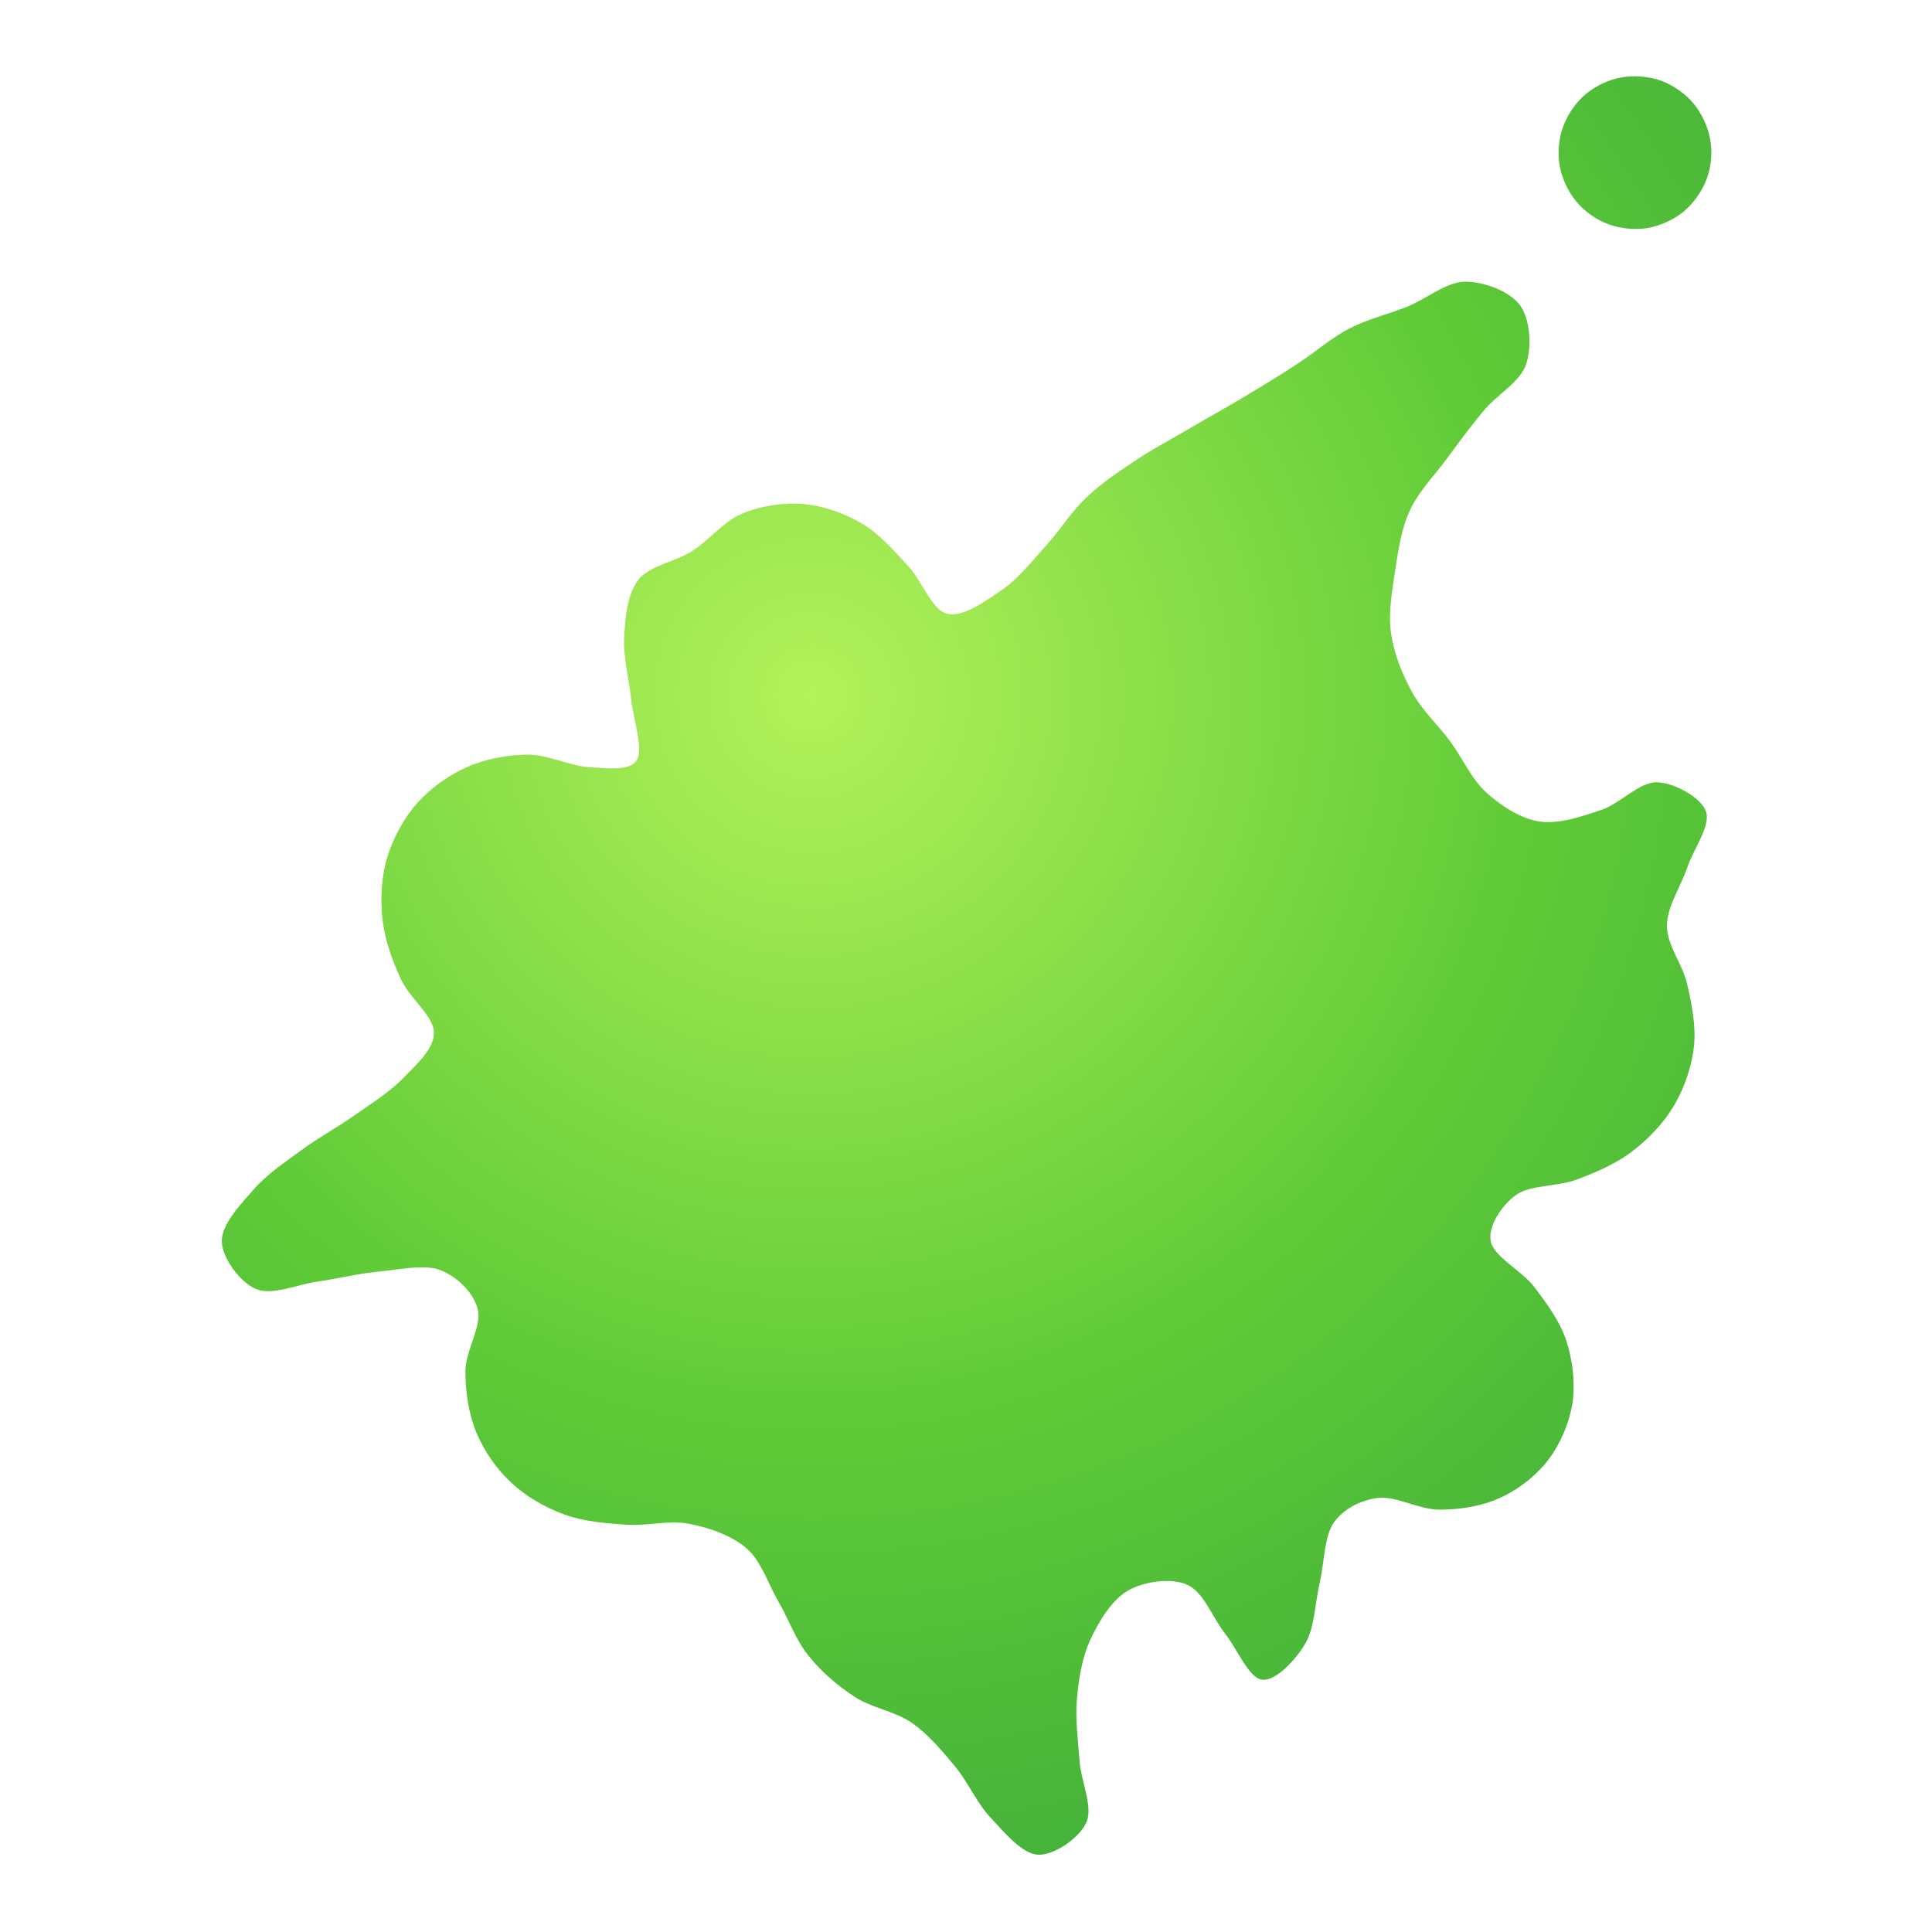
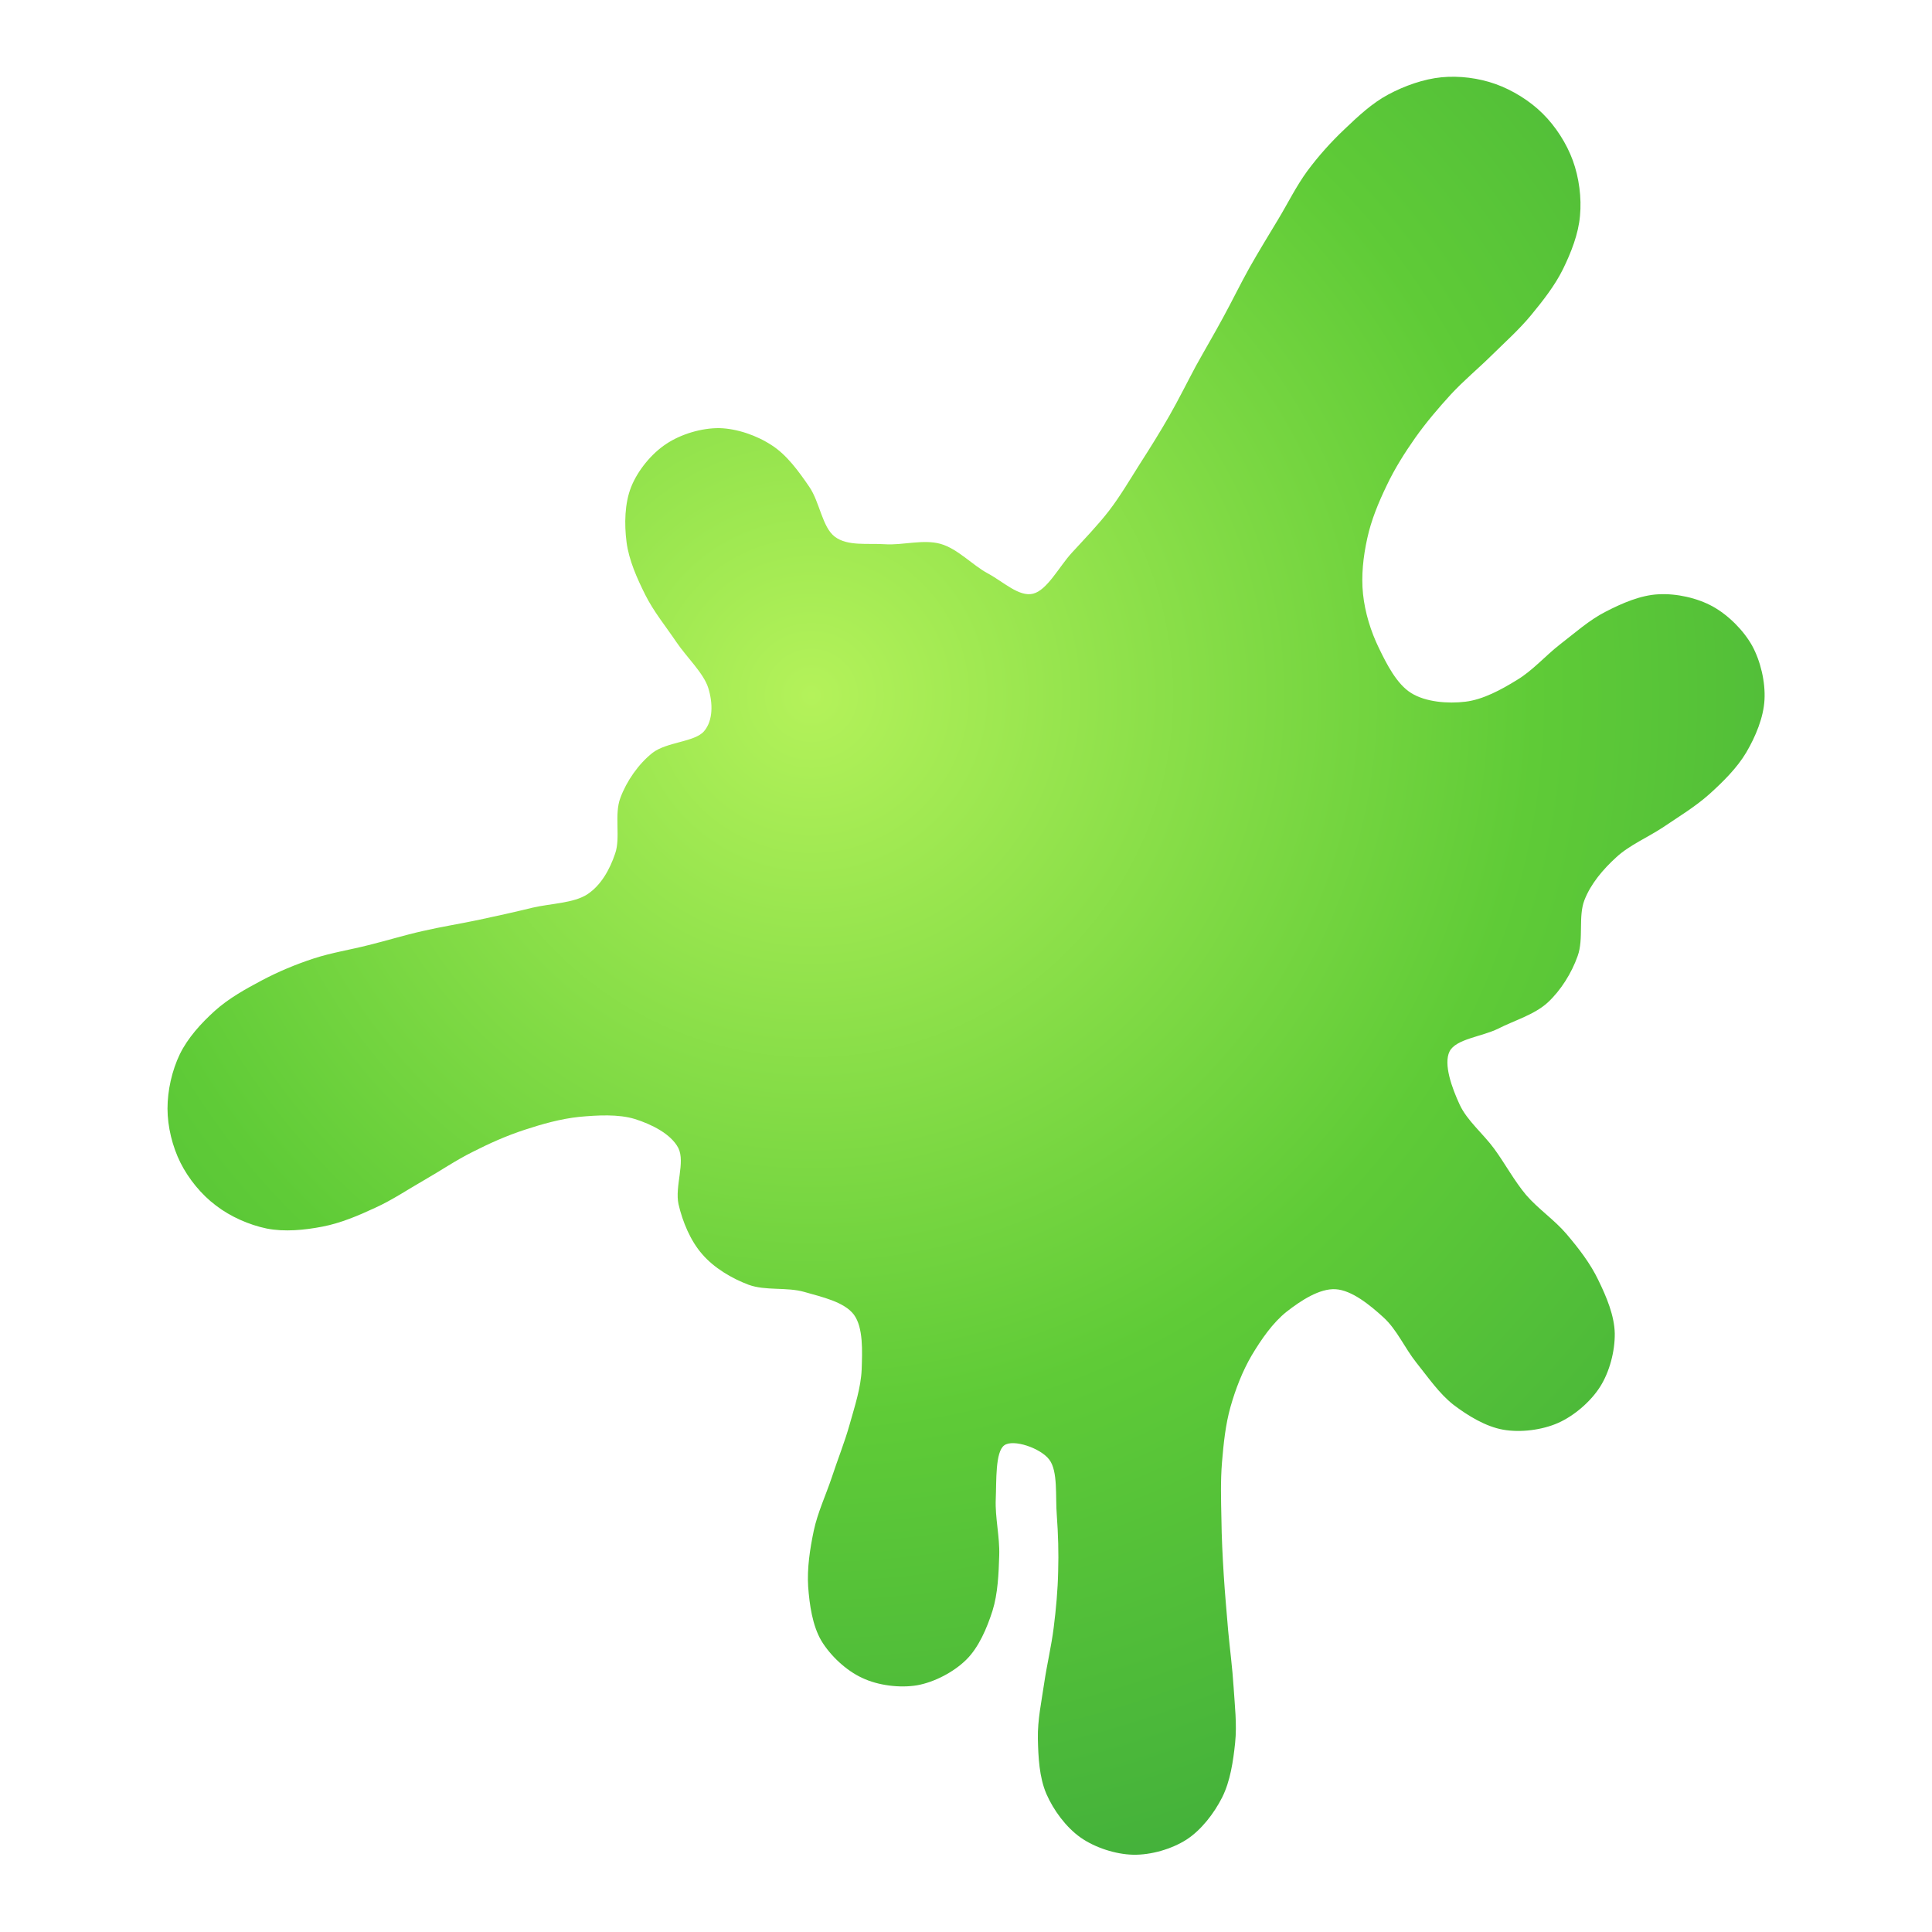
<svg xmlns="http://www.w3.org/2000/svg" viewBox="0 0 100 100" width="100" height="100" role="img" aria-label="Sloppy">
  <defs>
    <radialGradient id="body" gradientUnits="userSpaceOnUse" cx="42" cy="36" r="72">
      <stop offset="0%" stop-color="#B4F25A" />
      <stop offset="52%" stop-color="#5FCB37" />
      <stop offset="100%" stop-color="#3AA83C" />
    </radialGradient>
    <linearGradient id="drop" x1="0" y1="0" x2="0.4" y2="1">
      <stop offset="0%" stop-color="#B4F25A" />
      <stop offset="100%" stop-color="#5FCB37" />
    </linearGradient>
    <radialGradient id="pool" cx="50%" cy="50%" r="50%">
      <stop offset="0%" stop-color="#1B6B2A" stop-opacity="0.38" />
      <stop offset="100%" stop-color="#1B6B2A" stop-opacity="0" />
    </radialGradient>
    <filter id="soft" x="-50%" y="-50%" width="200%" height="200%">
      <feGaussianBlur stdDeviation="5" />
    </filter>
    <clipPath id="inside">
-       <path d="M85.99 4.18C86.61 4.41,87.24 4.86,87.66 5.36C88.08 5.87,88.41 6.57,88.52 7.22C88.64 7.87,88.57 8.64,88.34 9.26C88.11 9.88,87.67 10.51,87.16 10.94C86.65 11.36,85.95 11.68,85.3 11.8C84.65 11.91,83.88 11.84,83.26 11.61C82.64 11.39,82.01 10.94,81.59 10.43C81.17 9.93,80.84 9.23,80.73 8.58C80.61 7.93,80.68 7.16,80.91 6.54C81.14 5.92,81.58 5.28,82.09 4.86C82.59 4.44,83.3 4.11,83.95 4C84.6 3.89,85.37 3.96,85.99 4.18ZM78.67 15.79C79.2 16.5,79.3 17.95,78.99 18.86C78.68 19.77,77.51 20.41,76.82 21.23C76.13 22.05,75.5 22.91,74.86 23.78C74.22 24.64,73.42 25.45,72.98 26.41C72.53 27.37,72.37 28.49,72.21 29.55C72.05 30.61,71.85 31.73,72 32.78C72.15 33.82,72.57 34.88,73.08 35.81C73.59 36.75,74.42 37.51,75.06 38.37C75.7 39.24,76.16 40.32,76.93 41.02C77.7 41.71,78.69 42.37,79.68 42.52C80.67 42.67,81.85 42.27,82.86 41.93C83.87 41.59,84.84 40.48,85.75 40.49C86.65 40.51,88.04 41.26,88.3 42C88.56 42.74,87.65 43.95,87.32 44.94C86.98 45.93,86.28 46.92,86.28 47.93C86.28 48.93,87.1 49.91,87.33 50.95C87.57 51.99,87.79 53.11,87.68 54.15C87.57 55.19,87.19 56.3,86.66 57.2C86.13 58.11,85.33 58.95,84.49 59.59C83.65 60.23,82.62 60.68,81.62 61.05C80.61 61.43,79.22 61.32,78.47 61.85C77.73 62.39,77.01 63.46,77.16 64.25C77.32 65.05,78.75 65.75,79.4 66.6C80.05 67.45,80.73 68.37,81.06 69.36C81.39 70.35,81.54 71.53,81.4 72.56C81.25 73.58,80.79 74.69,80.17 75.52C79.55 76.35,78.61 77.09,77.66 77.52C76.72 77.96,75.56 78.14,74.51 78.14C73.45 78.14,72.25 77.42,71.33 77.53C70.42 77.65,69.54 78.09,69.03 78.82C68.53 79.56,68.55 80.91,68.3 81.96C68.06 83,68.05 84.26,67.55 85.09C67.06 85.92,66.02 87.03,65.33 86.94C64.64 86.86,64.06 85.39,63.42 84.57C62.77 83.75,62.3 82.4,61.46 82.03C60.63 81.65,59.23 81.85,58.4 82.32C57.56 82.79,56.89 83.9,56.45 84.84C56.01 85.77,55.84 86.88,55.74 87.94C55.65 88.99,55.8 90.09,55.88 91.16C55.96 92.23,56.59 93.52,56.23 94.33C55.87 95.14,54.55 96.04,53.73 96C52.9 95.96,51.99 94.85,51.28 94.09C50.56 93.33,50.12 92.26,49.44 91.44C48.76 90.62,48.05 89.77,47.19 89.17C46.32 88.57,45.13 88.41,44.24 87.83C43.35 87.25,42.5 86.52,41.84 85.69C41.17 84.86,40.81 83.78,40.27 82.86C39.74 81.93,39.4 80.8,38.64 80.14C37.87 79.47,36.7 79.07,35.66 78.87C34.62 78.67,33.49 78.99,32.42 78.92C31.35 78.84,30.23 78.76,29.24 78.4C28.24 78.04,27.24 77.47,26.47 76.75C25.7 76.04,25.04 75.08,24.64 74.11C24.25 73.14,24.08 71.99,24.09 70.93C24.11 69.88,24.95 68.63,24.73 67.77C24.51 66.9,23.65 66.07,22.79 65.74C21.94 65.42,20.65 65.72,19.58 65.82C18.52 65.92,17.46 66.19,16.41 66.34C15.35 66.49,14.08 67.07,13.25 66.72C12.43 66.38,11.5 65.12,11.48 64.26C11.45 63.41,12.41 62.38,13.1 61.6C13.78 60.81,14.72 60.17,15.59 59.54C16.45 58.9,17.41 58.39,18.29 57.77C19.17 57.15,20.17 56.53,20.86 55.81C21.56 55.09,22.48 54.29,22.46 53.43C22.44 52.58,21.19 51.66,20.75 50.68C20.3 49.71,19.92 48.65,19.8 47.6C19.68 46.55,19.74 45.39,20.04 44.39C20.34 43.38,20.9 42.36,21.59 41.57C22.29 40.79,23.24 40.11,24.2 39.69C25.16 39.27,26.31 39.06,27.36 39.06C28.41 39.07,29.58 39.67,30.52 39.71C31.45 39.76,32.6 39.93,32.96 39.34C33.32 38.74,32.77 37.21,32.66 36.14C32.55 35.08,32.24 33.96,32.31 32.93C32.37 31.91,32.47 30.73,33.05 30C33.64 29.26,34.94 29.09,35.83 28.52C36.72 27.95,37.44 27,38.4 26.59C39.35 26.19,40.53 26,41.57 26.09C42.61 26.17,43.72 26.57,44.62 27.1C45.52 27.63,46.26 28.5,46.99 29.28C47.73 30.06,48.21 31.56,49.03 31.77C49.85 31.97,51.03 31.1,51.89 30.51C52.74 29.92,53.43 29.02,54.16 28.22C54.88 27.42,55.46 26.47,56.24 25.74C57.02 25,57.93 24.39,58.83 23.8C59.72 23.2,60.69 22.7,61.62 22.15C62.55 21.6,63.5 21.08,64.43 20.52C65.35 19.97,66.27 19.41,67.17 18.82C68.08 18.23,68.9 17.49,69.85 17C70.8 16.51,71.87 16.26,72.87 15.86C73.86 15.45,74.86 14.59,75.83 14.58C76.79 14.57,78.14 15.07,78.67 15.79Z" />
+       <path d="M74.61 4C75.54 3.91,76.54 4.04,77.41 4.35C78.28 4.66,79.19 5.22,79.85 5.88C80.52 6.54,81.09 7.43,81.41 8.31C81.73 9.19,81.87 10.24,81.78 11.17C81.7 12.11,81.32 13.07,80.9 13.93C80.48 14.78,79.86 15.57,79.25 16.31C78.63 17.06,77.9 17.71,77.21 18.39C76.52 19.07,75.77 19.69,75.11 20.4C74.46 21.11,73.82 21.86,73.26 22.65C72.71 23.43,72.18 24.27,71.77 25.14C71.35 26.01,70.97 26.93,70.77 27.86C70.56 28.8,70.45 29.81,70.55 30.75C70.65 31.7,70.95 32.68,71.37 33.54C71.78 34.39,72.3 35.41,73.04 35.87C73.79 36.34,74.94 36.43,75.85 36.32C76.76 36.21,77.7 35.7,78.51 35.2C79.33 34.71,79.99 33.94,80.75 33.35C81.52 32.76,82.26 32.09,83.11 31.66C83.96 31.22,84.93 30.8,85.85 30.76C86.78 30.71,87.85 30.95,88.65 31.39C89.46 31.84,90.24 32.62,90.69 33.42C91.13 34.23,91.38 35.3,91.33 36.22C91.28 37.14,90.87 38.12,90.39 38.94C89.91 39.75,89.18 40.47,88.47 41.11C87.75 41.75,86.91 42.26,86.11 42.8C85.3 43.34,84.34 43.74,83.66 44.37C82.97 45,82.34 45.74,82.01 46.59C81.68 47.44,81.98 48.59,81.66 49.48C81.35 50.36,80.79 51.26,80.11 51.89C79.42 52.52,78.4 52.81,77.55 53.24C76.71 53.66,75.36 53.77,75.03 54.42C74.7 55.08,75.16 56.33,75.55 57.17C75.93 58,76.77 58.68,77.34 59.46C77.91 60.24,78.37 61.11,78.99 61.85C79.62 62.58,80.46 63.14,81.08 63.87C81.71 64.61,82.32 65.4,82.73 66.26C83.15 67.12,83.56 68.09,83.58 69.02C83.59 69.94,83.31 71.01,82.82 71.78C82.33 72.55,81.48 73.28,80.65 73.65C79.81 74.02,78.7 74.16,77.8 74C76.9 73.84,75.98 73.28,75.23 72.71C74.49 72.13,73.92 71.29,73.31 70.53C72.71 69.78,72.3 68.81,71.6 68.18C70.91 67.55,69.97 66.78,69.13 66.73C68.3 66.68,67.33 67.32,66.6 67.89C65.88 68.46,65.28 69.33,64.79 70.15C64.31 70.97,63.95 71.9,63.69 72.82C63.43 73.74,63.33 74.73,63.25 75.69C63.17 76.66,63.2 77.63,63.22 78.6C63.23 79.57,63.28 80.54,63.34 81.51C63.4 82.48,63.49 83.44,63.57 84.41C63.66 85.38,63.79 86.34,63.85 87.31C63.91 88.27,64.03 89.25,63.93 90.21C63.83 91.16,63.68 92.19,63.26 93.03C62.84 93.86,62.18 94.72,61.41 95.22C60.64 95.71,59.57 96.02,58.65 96C57.74 95.98,56.67 95.63,55.93 95.11C55.18 94.58,54.53 93.7,54.16 92.85C53.79 91.99,53.74 90.94,53.72 89.99C53.7 89.03,53.91 88.06,54.05 87.1C54.19 86.15,54.42 85.2,54.54 84.24C54.66 83.28,54.75 82.31,54.77 81.34C54.8 80.37,54.77 79.4,54.7 78.43C54.62 77.47,54.77 76.15,54.31 75.55C53.86 74.95,52.44 74.47,51.98 74.81C51.51 75.15,51.58 76.65,51.54 77.6C51.5 78.54,51.75 79.54,51.72 80.5C51.69 81.46,51.65 82.48,51.37 83.38C51.08 84.28,50.66 85.27,50.01 85.91C49.36 86.55,48.36 87.07,47.47 87.23C46.57 87.38,45.45 87.24,44.63 86.85C43.8 86.47,42.98 85.7,42.51 84.92C42.05 84.13,41.9 83.07,41.83 82.12C41.77 81.18,41.92 80.18,42.12 79.23C42.32 78.29,42.74 77.4,43.05 76.48C43.35 75.56,43.72 74.65,43.98 73.72C44.24 72.79,44.56 71.83,44.6 70.88C44.63 69.94,44.69 68.72,44.2 68.05C43.7 67.38,42.53 67.13,41.63 66.87C40.72 66.61,39.63 66.82,38.75 66.5C37.87 66.17,36.95 65.62,36.35 64.92C35.74 64.23,35.33 63.24,35.12 62.33C34.92 61.41,35.48 60.16,35.11 59.42C34.73 58.69,33.72 58.19,32.86 57.92C32.01 57.66,30.93 57.72,29.97 57.81C29.02 57.91,28.06 58.18,27.15 58.48C26.23 58.78,25.33 59.18,24.47 59.62C23.6 60.05,22.8 60.6,21.96 61.08C21.12 61.56,20.31 62.11,19.43 62.51C18.55 62.92,17.63 63.31,16.69 63.49C15.76 63.67,14.73 63.77,13.81 63.59C12.89 63.4,11.92 62.97,11.18 62.4C10.43 61.84,9.76 61.02,9.34 60.18C8.92 59.34,8.67 58.31,8.67 57.38C8.67 56.44,8.9 55.41,9.31 54.56C9.72 53.72,10.41 52.96,11.12 52.32C11.83 51.68,12.71 51.19,13.56 50.74C14.41 50.29,15.32 49.91,16.24 49.61C17.16 49.31,18.13 49.16,19.07 48.92C20.01 48.69,20.94 48.4,21.88 48.19C22.83 47.97,23.79 47.82,24.74 47.62C25.68 47.42,26.63 47.21,27.57 46.98C28.52 46.76,29.69 46.75,30.4 46.29C31.11 45.82,31.56 45.01,31.84 44.18C32.13 43.35,31.78 42.17,32.11 41.3C32.43 40.43,33.05 39.54,33.77 38.97C34.5 38.4,35.96 38.41,36.44 37.85C36.92 37.29,36.9 36.38,36.66 35.61C36.42 34.84,35.54 34.02,35 33.22C34.46 32.42,33.83 31.65,33.4 30.79C32.97 29.93,32.55 28.99,32.43 28.06C32.31 27.13,32.33 26.05,32.67 25.2C33.01 24.35,33.72 23.48,34.48 22.98C35.24 22.47,36.31 22.15,37.23 22.16C38.14 22.18,39.18 22.54,39.95 23.05C40.73 23.55,41.35 24.41,41.89 25.2C42.43 25.99,42.56 27.29,43.21 27.78C43.87 28.28,44.9 28.11,45.81 28.17C46.72 28.23,47.79 27.9,48.68 28.15C49.57 28.4,50.33 29.25,51.13 29.68C51.93 30.11,52.75 30.91,53.47 30.73C54.2 30.55,54.82 29.33,55.47 28.62C56.13 27.9,56.81 27.2,57.4 26.44C57.99 25.67,58.48 24.83,59 24.01C59.52 23.2,60.04 22.37,60.52 21.53C61 20.69,61.43 19.82,61.89 18.96C62.36 18.11,62.85 17.28,63.31 16.43C63.78 15.57,64.2 14.7,64.67 13.86C65.15 13.01,65.66 12.18,66.16 11.35C66.66 10.52,67.09 9.64,67.66 8.86C68.23 8.09,68.89 7.35,69.59 6.69C70.29 6.02,71.03 5.33,71.86 4.89C72.7 4.44,73.69 4.09,74.61 4Z" />
    </clipPath>
  </defs>
-   <path d="M85.99 4.18C86.61 4.41,87.24 4.86,87.66 5.36C88.08 5.87,88.41 6.57,88.52 7.22C88.64 7.87,88.57 8.64,88.34 9.26C88.11 9.88,87.67 10.51,87.16 10.94C86.65 11.36,85.95 11.68,85.3 11.8C84.65 11.91,83.88 11.84,83.26 11.61C82.64 11.39,82.01 10.94,81.59 10.43C81.17 9.93,80.84 9.23,80.73 8.58C80.61 7.93,80.68 7.16,80.91 6.54C81.14 5.92,81.58 5.28,82.09 4.86C82.59 4.44,83.3 4.11,83.95 4C84.6 3.89,85.37 3.96,85.99 4.18ZM78.67 15.79C79.2 16.5,79.3 17.95,78.99 18.86C78.68 19.77,77.51 20.41,76.82 21.23C76.13 22.05,75.5 22.91,74.86 23.78C74.22 24.64,73.42 25.45,72.98 26.41C72.53 27.37,72.37 28.49,72.21 29.55C72.05 30.61,71.85 31.73,72 32.78C72.15 33.82,72.57 34.88,73.08 35.81C73.59 36.75,74.42 37.51,75.06 38.37C75.7 39.24,76.16 40.32,76.93 41.02C77.7 41.71,78.69 42.37,79.68 42.52C80.67 42.67,81.85 42.27,82.86 41.93C83.87 41.59,84.84 40.48,85.75 40.49C86.65 40.51,88.04 41.26,88.3 42C88.56 42.74,87.65 43.95,87.32 44.94C86.98 45.93,86.28 46.92,86.28 47.93C86.28 48.93,87.1 49.91,87.33 50.95C87.57 51.99,87.79 53.11,87.68 54.15C87.57 55.19,87.19 56.3,86.66 57.2C86.13 58.11,85.33 58.95,84.49 59.59C83.65 60.23,82.62 60.68,81.62 61.05C80.61 61.43,79.22 61.32,78.47 61.85C77.73 62.39,77.01 63.46,77.16 64.25C77.32 65.05,78.75 65.75,79.4 66.6C80.05 67.45,80.73 68.37,81.06 69.36C81.39 70.35,81.54 71.53,81.4 72.56C81.25 73.58,80.79 74.69,80.17 75.52C79.55 76.35,78.61 77.09,77.66 77.52C76.72 77.96,75.56 78.14,74.51 78.14C73.45 78.14,72.25 77.42,71.33 77.53C70.42 77.65,69.54 78.09,69.03 78.82C68.53 79.56,68.55 80.91,68.3 81.96C68.06 83,68.05 84.26,67.55 85.09C67.06 85.92,66.02 87.03,65.33 86.94C64.64 86.86,64.06 85.39,63.42 84.57C62.77 83.75,62.3 82.4,61.46 82.03C60.63 81.65,59.23 81.85,58.4 82.32C57.56 82.79,56.89 83.9,56.45 84.84C56.01 85.77,55.84 86.88,55.74 87.94C55.65 88.99,55.8 90.09,55.88 91.16C55.96 92.23,56.59 93.52,56.23 94.33C55.87 95.14,54.55 96.04,53.73 96C52.9 95.96,51.99 94.85,51.28 94.09C50.56 93.33,50.12 92.26,49.44 91.44C48.76 90.62,48.05 89.77,47.19 89.17C46.32 88.57,45.13 88.41,44.24 87.83C43.35 87.25,42.5 86.52,41.84 85.69C41.17 84.86,40.81 83.78,40.27 82.86C39.74 81.93,39.4 80.8,38.64 80.14C37.87 79.47,36.7 79.07,35.66 78.87C34.62 78.67,33.49 78.99,32.42 78.92C31.35 78.84,30.23 78.76,29.24 78.4C28.24 78.04,27.24 77.47,26.47 76.75C25.7 76.04,25.04 75.08,24.64 74.11C24.25 73.14,24.08 71.99,24.09 70.93C24.11 69.88,24.95 68.63,24.73 67.77C24.51 66.9,23.65 66.07,22.79 65.74C21.94 65.42,20.65 65.72,19.58 65.82C18.52 65.92,17.46 66.19,16.41 66.34C15.35 66.49,14.08 67.07,13.25 66.72C12.43 66.38,11.5 65.12,11.48 64.26C11.45 63.41,12.41 62.38,13.1 61.6C13.78 60.81,14.72 60.17,15.59 59.54C16.45 58.9,17.41 58.39,18.29 57.77C19.17 57.15,20.17 56.53,20.86 55.81C21.56 55.09,22.48 54.29,22.46 53.43C22.44 52.58,21.19 51.66,20.75 50.68C20.3 49.71,19.92 48.65,19.8 47.6C19.68 46.55,19.74 45.39,20.04 44.39C20.34 43.38,20.9 42.36,21.59 41.57C22.29 40.79,23.24 40.11,24.2 39.69C25.16 39.27,26.31 39.06,27.36 39.06C28.41 39.07,29.58 39.67,30.52 39.71C31.45 39.76,32.6 39.93,32.96 39.34C33.32 38.74,32.77 37.21,32.66 36.14C32.55 35.08,32.24 33.96,32.31 32.93C32.37 31.91,32.47 30.73,33.05 30C33.64 29.26,34.94 29.09,35.83 28.52C36.72 27.95,37.44 27,38.4 26.59C39.35 26.19,40.53 26,41.57 26.09C42.61 26.17,43.72 26.57,44.62 27.1C45.52 27.63,46.26 28.5,46.99 29.28C47.73 30.06,48.21 31.56,49.03 31.77C49.85 31.97,51.03 31.1,51.89 30.51C52.74 29.92,53.43 29.02,54.16 28.22C54.88 27.42,55.46 26.47,56.24 25.74C57.02 25,57.93 24.39,58.83 23.8C59.72 23.2,60.69 22.7,61.62 22.15C62.55 21.6,63.5 21.08,64.43 20.52C65.35 19.97,66.27 19.41,67.17 18.82C68.08 18.23,68.9 17.49,69.85 17C70.8 16.51,71.87 16.26,72.87 15.86C73.86 15.45,74.86 14.59,75.83 14.58C76.79 14.57,78.14 15.07,78.67 15.79Z" fill="url(#body)" />
+   <path d="M74.61 4C75.54 3.91,76.54 4.04,77.41 4.35C78.28 4.66,79.19 5.22,79.85 5.88C80.52 6.54,81.09 7.43,81.41 8.31C81.73 9.19,81.87 10.24,81.78 11.17C81.7 12.11,81.32 13.07,80.9 13.93C80.48 14.78,79.86 15.57,79.25 16.31C78.63 17.06,77.9 17.71,77.21 18.39C76.52 19.07,75.77 19.69,75.11 20.4C74.46 21.11,73.82 21.86,73.26 22.65C72.71 23.43,72.18 24.27,71.77 25.14C71.35 26.01,70.97 26.93,70.77 27.86C70.56 28.8,70.45 29.81,70.55 30.75C70.65 31.7,70.95 32.68,71.37 33.54C71.78 34.39,72.3 35.41,73.04 35.87C73.79 36.34,74.94 36.43,75.85 36.32C76.76 36.21,77.7 35.7,78.51 35.2C79.33 34.71,79.99 33.94,80.75 33.35C81.52 32.76,82.26 32.09,83.11 31.66C83.96 31.22,84.93 30.8,85.85 30.76C86.78 30.71,87.85 30.95,88.65 31.39C89.46 31.84,90.24 32.62,90.69 33.42C91.13 34.23,91.38 35.3,91.33 36.22C91.28 37.14,90.87 38.12,90.39 38.94C89.91 39.75,89.18 40.47,88.47 41.11C87.75 41.75,86.91 42.26,86.11 42.8C85.3 43.34,84.34 43.74,83.66 44.37C82.97 45,82.34 45.74,82.01 46.59C81.68 47.44,81.98 48.59,81.66 49.48C81.35 50.36,80.79 51.26,80.11 51.89C79.42 52.52,78.4 52.81,77.55 53.24C76.71 53.66,75.36 53.77,75.03 54.42C74.7 55.08,75.16 56.33,75.55 57.17C75.93 58,76.77 58.68,77.34 59.46C77.91 60.24,78.37 61.11,78.99 61.85C79.62 62.58,80.46 63.14,81.08 63.87C81.71 64.61,82.32 65.4,82.73 66.26C83.15 67.12,83.56 68.09,83.58 69.02C83.59 69.94,83.31 71.01,82.82 71.78C82.33 72.55,81.48 73.28,80.65 73.65C79.81 74.02,78.7 74.16,77.8 74C76.9 73.84,75.98 73.28,75.23 72.71C74.49 72.13,73.92 71.29,73.31 70.53C72.71 69.78,72.3 68.81,71.6 68.18C70.91 67.55,69.97 66.78,69.13 66.73C68.3 66.68,67.33 67.32,66.6 67.89C65.88 68.46,65.28 69.33,64.79 70.15C64.31 70.97,63.95 71.9,63.69 72.82C63.43 73.74,63.33 74.73,63.25 75.69C63.17 76.66,63.2 77.63,63.22 78.6C63.23 79.57,63.28 80.54,63.34 81.51C63.4 82.48,63.49 83.44,63.57 84.41C63.66 85.38,63.79 86.34,63.85 87.31C63.91 88.27,64.03 89.25,63.93 90.21C63.83 91.16,63.68 92.19,63.26 93.03C62.84 93.86,62.18 94.72,61.41 95.22C60.64 95.71,59.57 96.02,58.65 96C57.74 95.98,56.67 95.63,55.93 95.11C55.18 94.58,54.53 93.7,54.16 92.85C53.79 91.99,53.74 90.94,53.72 89.99C53.7 89.03,53.91 88.06,54.05 87.1C54.19 86.15,54.42 85.2,54.54 84.24C54.66 83.28,54.75 82.31,54.77 81.34C54.8 80.37,54.77 79.4,54.7 78.43C54.62 77.47,54.77 76.15,54.31 75.55C53.86 74.95,52.44 74.47,51.98 74.81C51.51 75.15,51.58 76.65,51.54 77.6C51.5 78.54,51.75 79.54,51.72 80.5C51.69 81.46,51.65 82.48,51.37 83.38C51.08 84.28,50.66 85.27,50.01 85.91C49.36 86.55,48.36 87.07,47.47 87.23C46.57 87.38,45.45 87.24,44.63 86.85C43.8 86.47,42.98 85.7,42.51 84.92C42.05 84.13,41.9 83.07,41.83 82.12C41.77 81.18,41.92 80.18,42.12 79.23C42.32 78.29,42.74 77.4,43.05 76.48C43.35 75.56,43.72 74.65,43.98 73.72C44.24 72.79,44.56 71.83,44.6 70.88C44.63 69.94,44.69 68.72,44.2 68.05C43.7 67.38,42.53 67.13,41.63 66.87C40.72 66.61,39.63 66.82,38.75 66.5C37.87 66.17,36.95 65.62,36.35 64.92C35.74 64.23,35.33 63.24,35.12 62.33C34.92 61.41,35.48 60.16,35.11 59.42C34.73 58.69,33.72 58.19,32.86 57.92C32.01 57.66,30.93 57.72,29.97 57.81C29.02 57.91,28.06 58.18,27.15 58.48C26.23 58.78,25.33 59.18,24.47 59.62C23.6 60.05,22.8 60.6,21.96 61.08C21.12 61.56,20.31 62.11,19.43 62.51C18.55 62.92,17.63 63.31,16.69 63.49C15.76 63.67,14.73 63.77,13.81 63.59C12.89 63.4,11.92 62.97,11.18 62.4C10.43 61.84,9.76 61.02,9.34 60.18C8.92 59.34,8.67 58.31,8.67 57.38C8.67 56.44,8.9 55.41,9.31 54.56C9.72 53.72,10.41 52.96,11.12 52.32C11.83 51.68,12.71 51.19,13.56 50.74C14.41 50.29,15.32 49.91,16.24 49.61C17.16 49.31,18.13 49.16,19.07 48.92C20.01 48.69,20.94 48.4,21.88 48.19C22.83 47.97,23.79 47.82,24.74 47.62C25.68 47.42,26.63 47.21,27.57 46.98C28.52 46.76,29.69 46.75,30.4 46.29C31.11 45.82,31.56 45.01,31.84 44.18C32.13 43.35,31.78 42.17,32.11 41.3C32.43 40.43,33.05 39.54,33.77 38.97C34.5 38.4,35.96 38.41,36.44 37.85C36.92 37.29,36.9 36.38,36.66 35.61C36.42 34.84,35.54 34.02,35 33.22C34.46 32.42,33.83 31.65,33.4 30.79C32.97 29.93,32.55 28.99,32.43 28.06C32.31 27.13,32.33 26.05,32.67 25.2C33.01 24.35,33.72 23.48,34.48 22.98C35.24 22.47,36.31 22.15,37.23 22.16C38.14 22.18,39.18 22.54,39.95 23.05C40.73 23.55,41.35 24.41,41.89 25.2C42.43 25.99,42.56 27.29,43.21 27.78C43.87 28.28,44.9 28.11,45.81 28.17C46.72 28.23,47.79 27.9,48.68 28.15C49.57 28.4,50.33 29.25,51.13 29.68C51.93 30.11,52.75 30.91,53.47 30.73C54.2 30.55,54.82 29.33,55.47 28.62C56.13 27.9,56.81 27.2,57.4 26.44C57.99 25.67,58.48 24.83,59 24.01C59.52 23.2,60.04 22.37,60.52 21.53C61 20.69,61.43 19.82,61.89 18.96C62.36 18.11,62.85 17.28,63.31 16.43C63.78 15.57,64.2 14.7,64.67 13.86C65.15 13.01,65.66 12.18,66.16 11.35C66.66 10.52,67.09 9.64,67.66 8.86C68.23 8.09,68.89 7.35,69.59 6.69C70.29 6.02,71.03 5.33,71.86 4.89C72.7 4.44,73.69 4.09,74.61 4Z" fill="url(#body)" />
  <g clip-path="url(#inside)">
  </g>
</svg>
